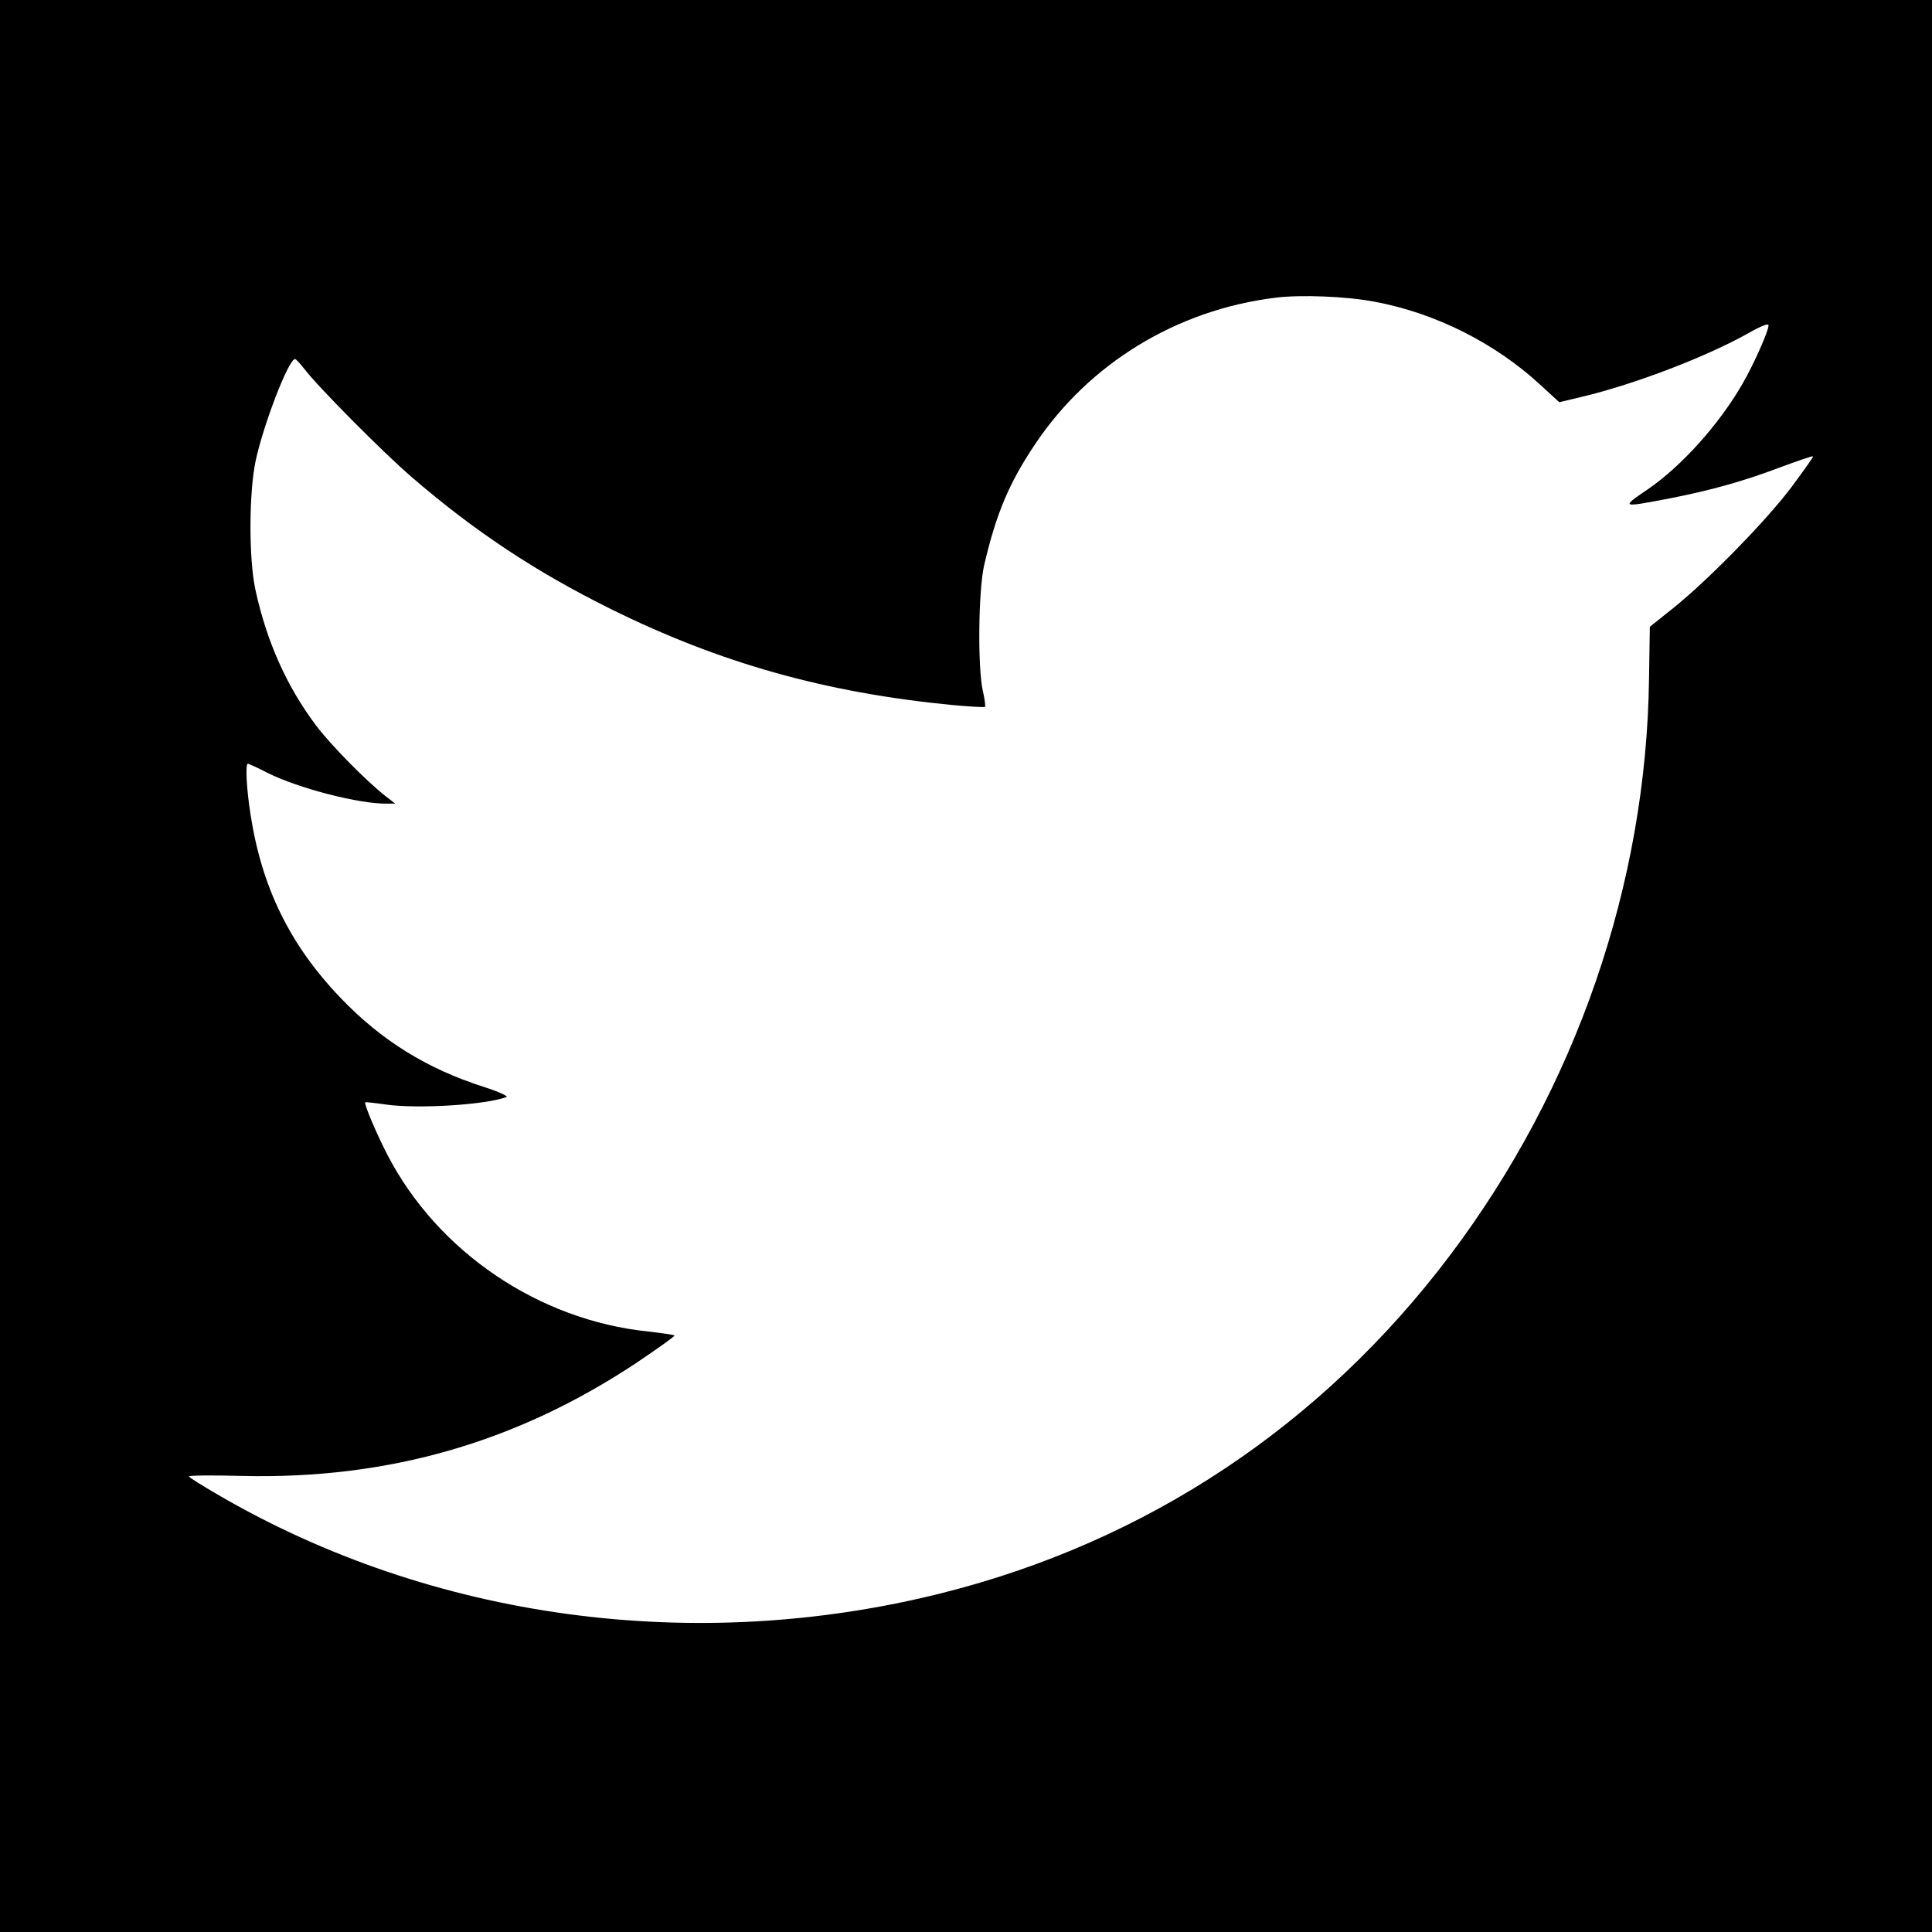
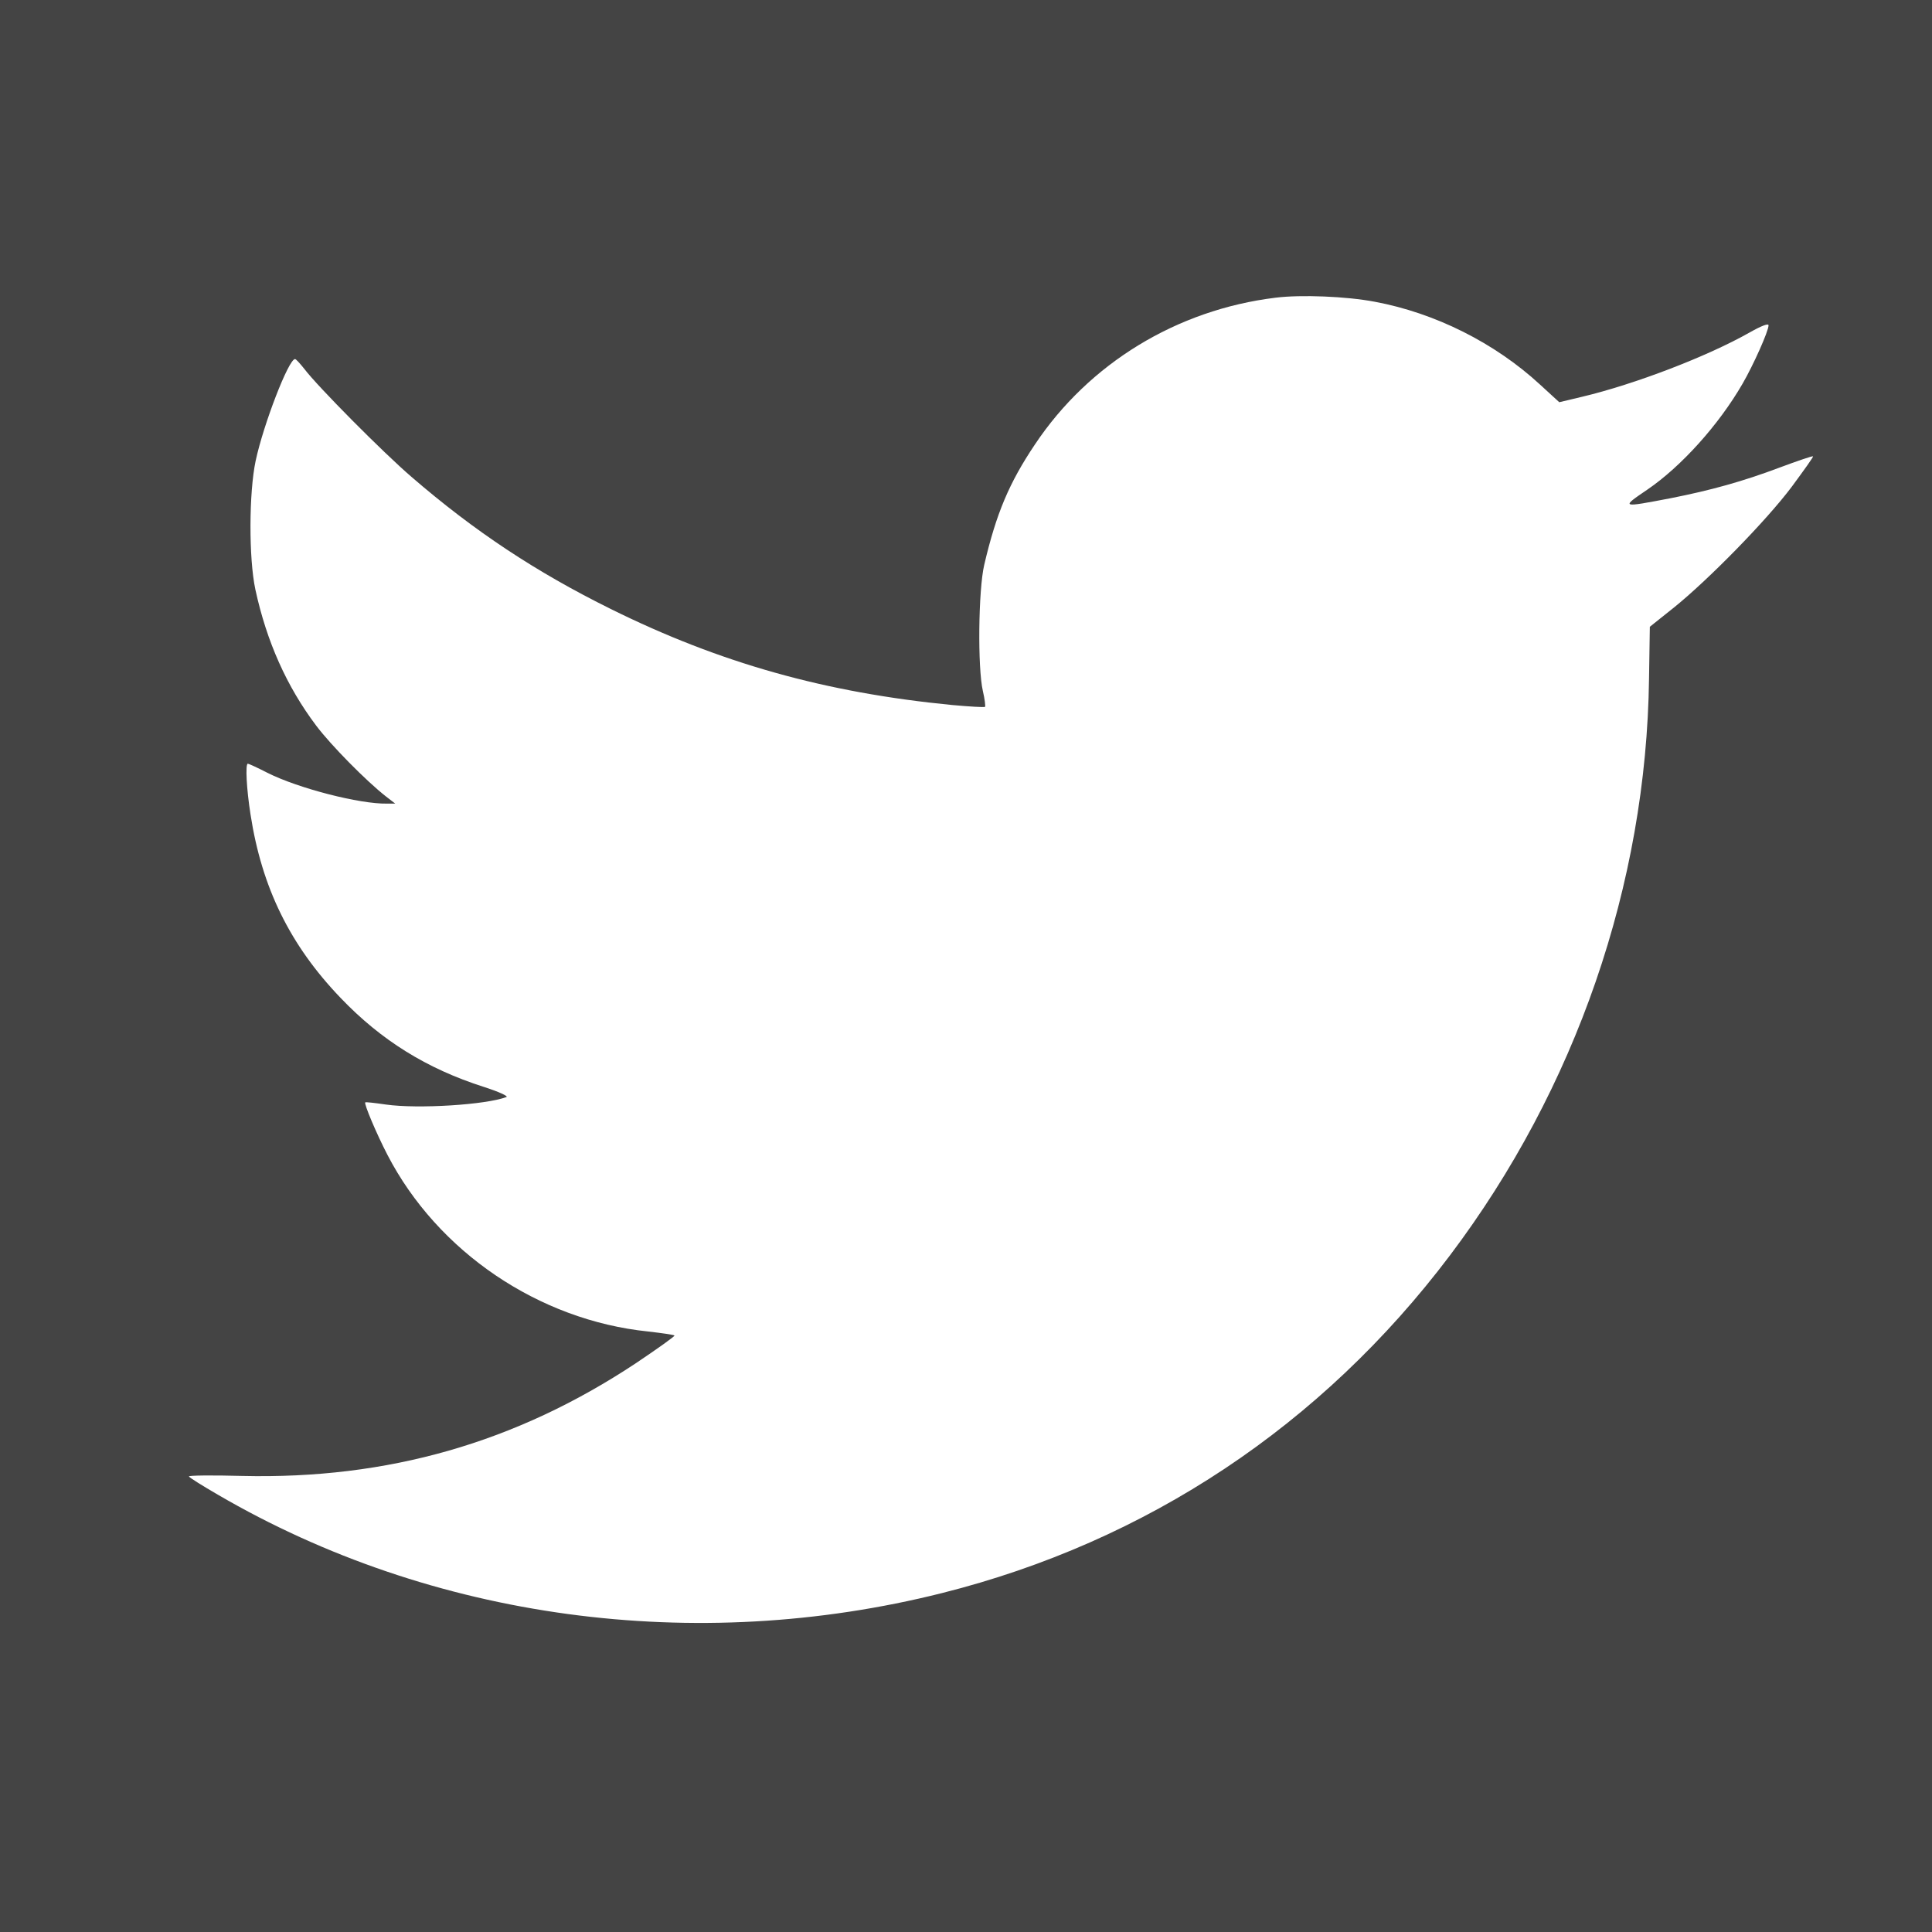
<svg xmlns="http://www.w3.org/2000/svg" version="1.0" width="721pt" height="721pt" viewBox="0 0 721 721" preserveAspectRatio="xMidYMid meet">
-   <g transform="translate(0,721) scale(0.1,-0.1)" fill="#000000" stroke="none">
+   <g transform="translate(0,721) scale(0.1,-0.1)" fill="#444444" stroke="none">
    <path d="M0 3605 l0 -3605 3605 0 3605 0 0 3605 0 3605 -3605 0 -3605 0 0 -3605z m5130 2479 c226 -42 449 -154 617 -309 l72 -66 84 20 c198 47 469 151 626 240 46 26 71 35 71 27 0 -22 -57 -149 -97 -218 -89 -154 -229 -309 -355 -395 -100 -68 -100 -68 88 -32 147 29 267 62 405 114 67 25 123 44 125 42 2 -2 -34 -52 -79 -113 -95 -127 -313 -349 -441 -452 l-89 -71 -3 -193 c-10 -769 -273 -1530 -743 -2153 -478 -634 -1131 -1068 -1895 -1260 -922 -232 -1904 -99 -2703 367 -57 33 -105 63 -108 68 -2 4 86 5 198 2 544 -13 1022 124 1469 420 82 55 148 102 145 104 -3 3 -47 9 -98 15 -409 42 -786 298 -973 659 -42 81 -88 191 -83 196 1 2 36 -2 77 -8 120 -17 374 -1 450 28 8 3 -29 20 -85 38 -213 68 -383 174 -534 332 -189 197 -294 412 -336 684 -15 95 -20 190 -10 190 3 0 36 -15 73 -34 115 -58 345 -117 446 -115 l31 0 -35 27 c-74 58 -205 191 -260 264 -110 146 -185 314 -227 508 -25 117 -24 362 1 480 29 136 123 380 147 380 4 0 19 -17 35 -37 49 -65 294 -312 400 -403 234 -202 463 -354 744 -493 406 -201 800 -312 1273 -358 65 -6 120 -9 123 -7 2 3 -1 29 -8 59 -20 86 -17 377 5 471 45 192 93 306 189 449 202 303 530 503 898 548 95 12 265 5 370 -15z" />
  </g>
</svg>
